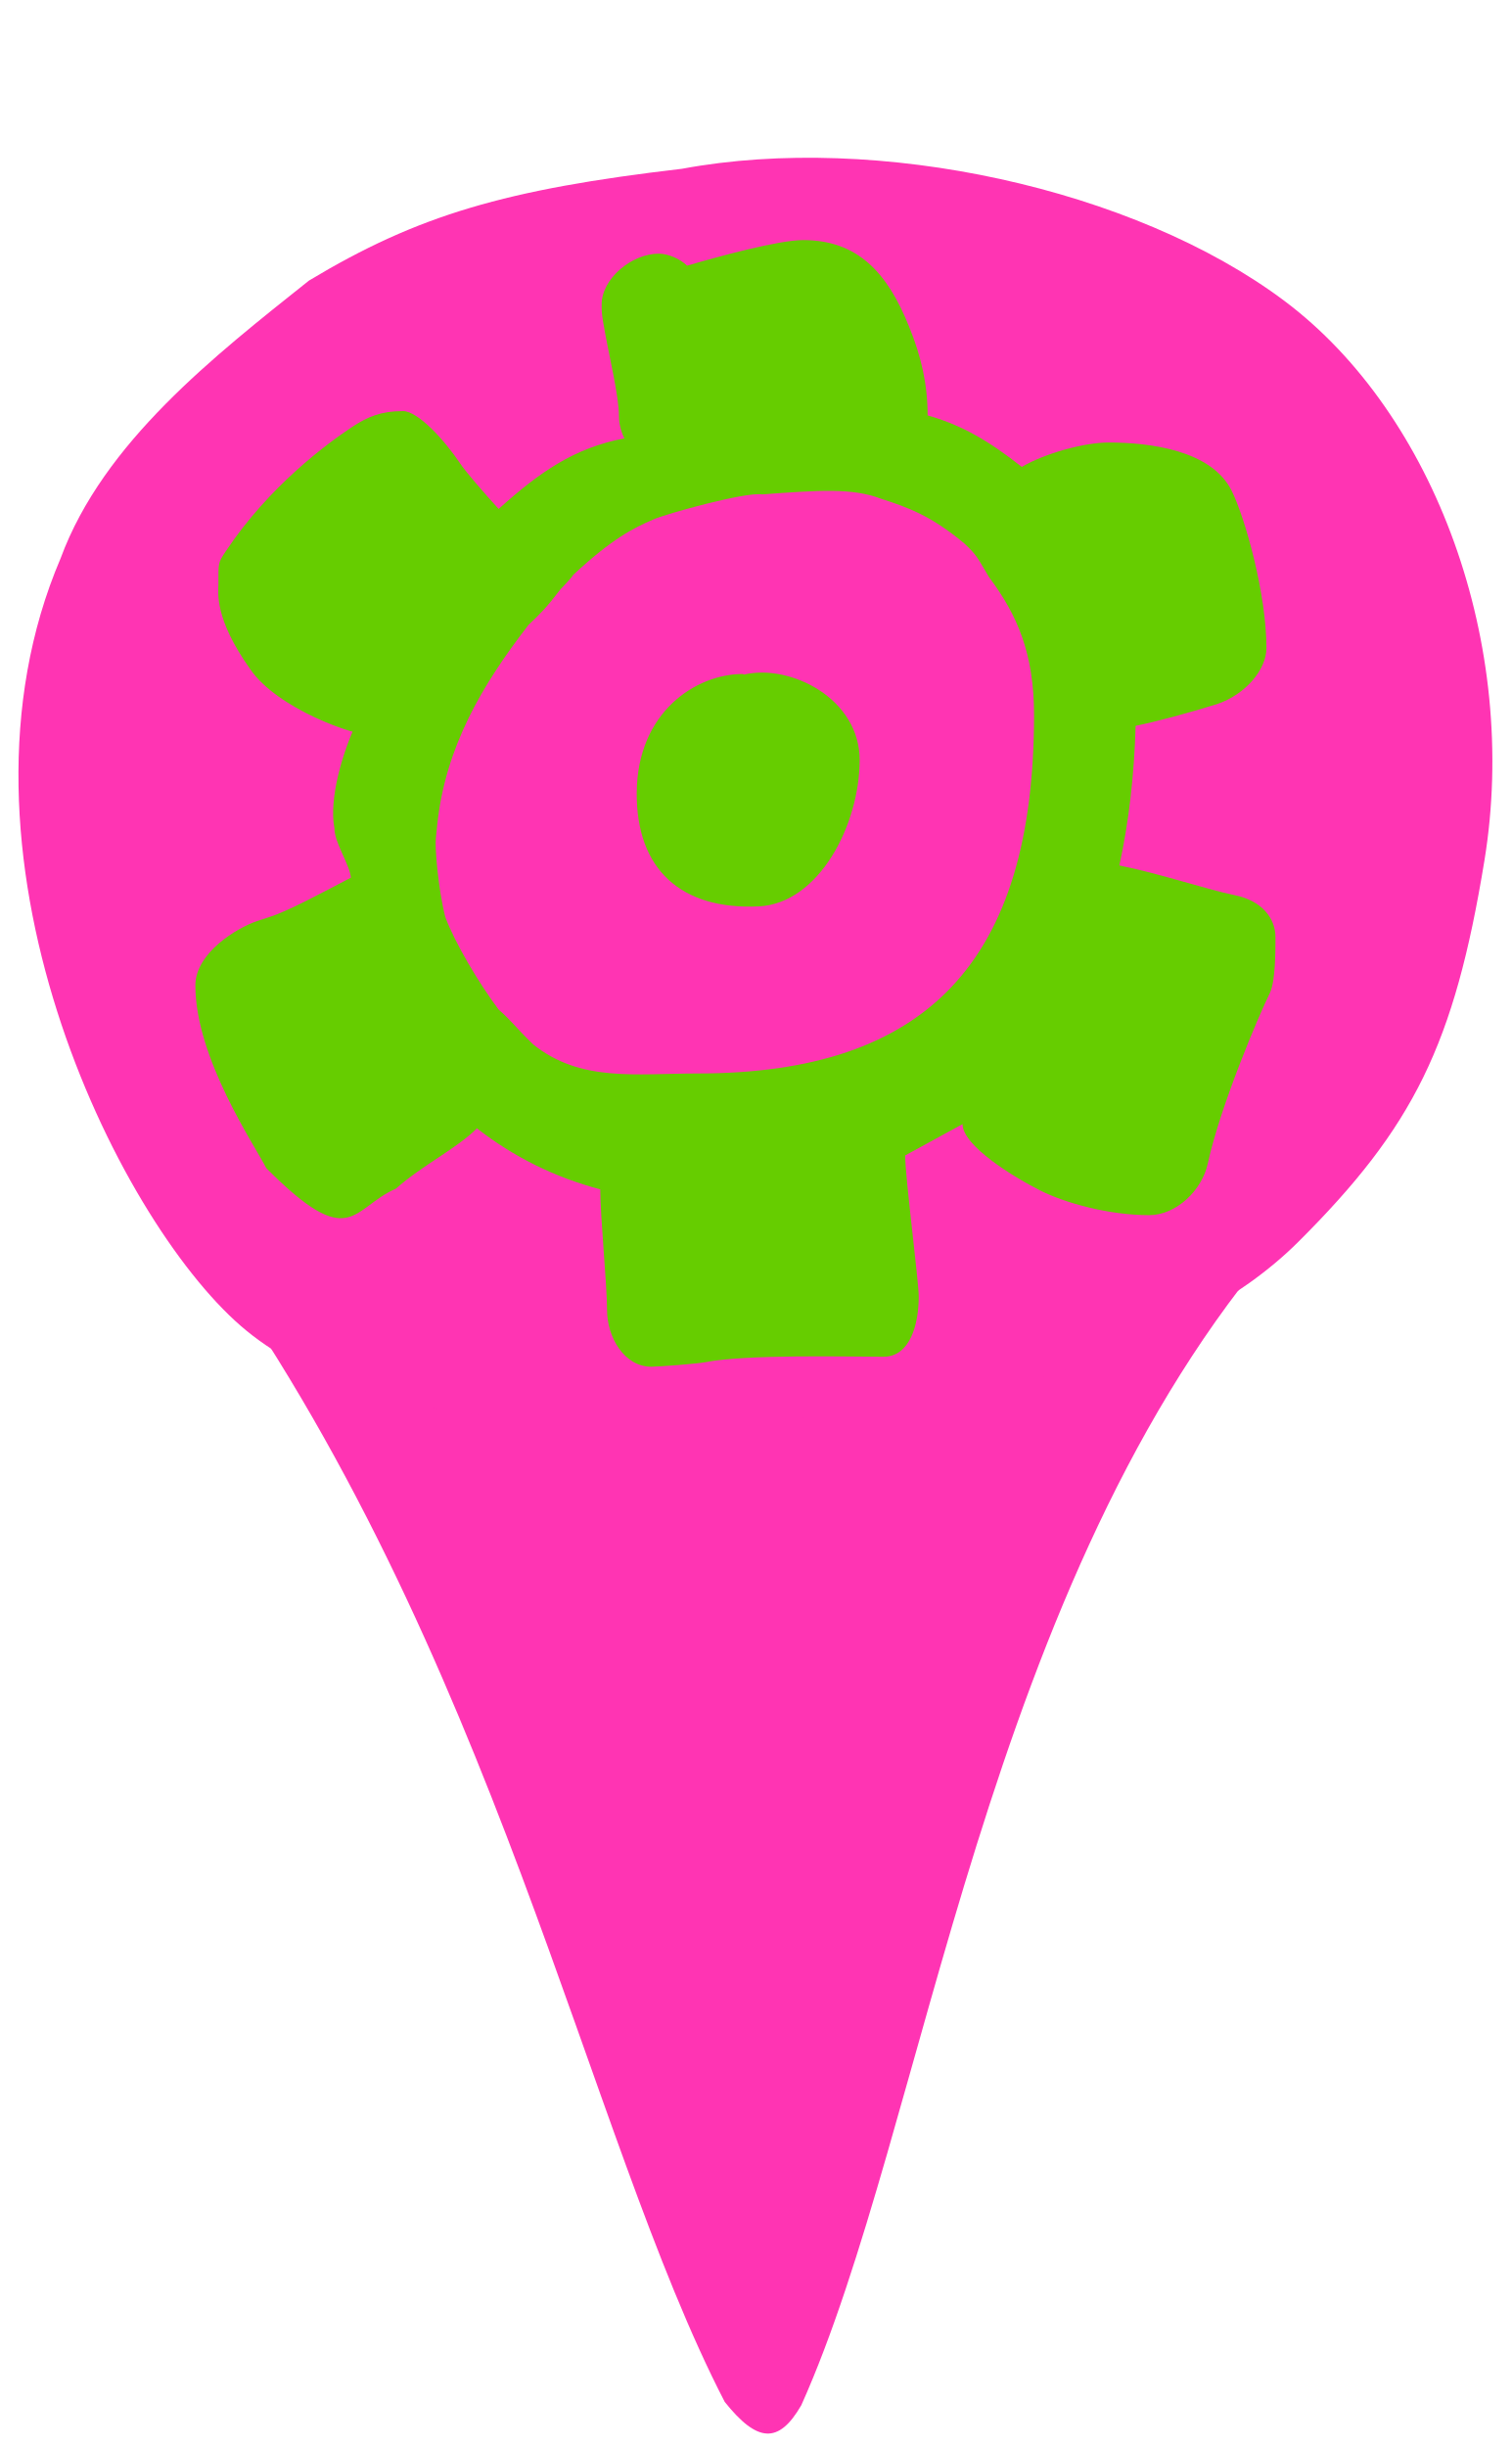
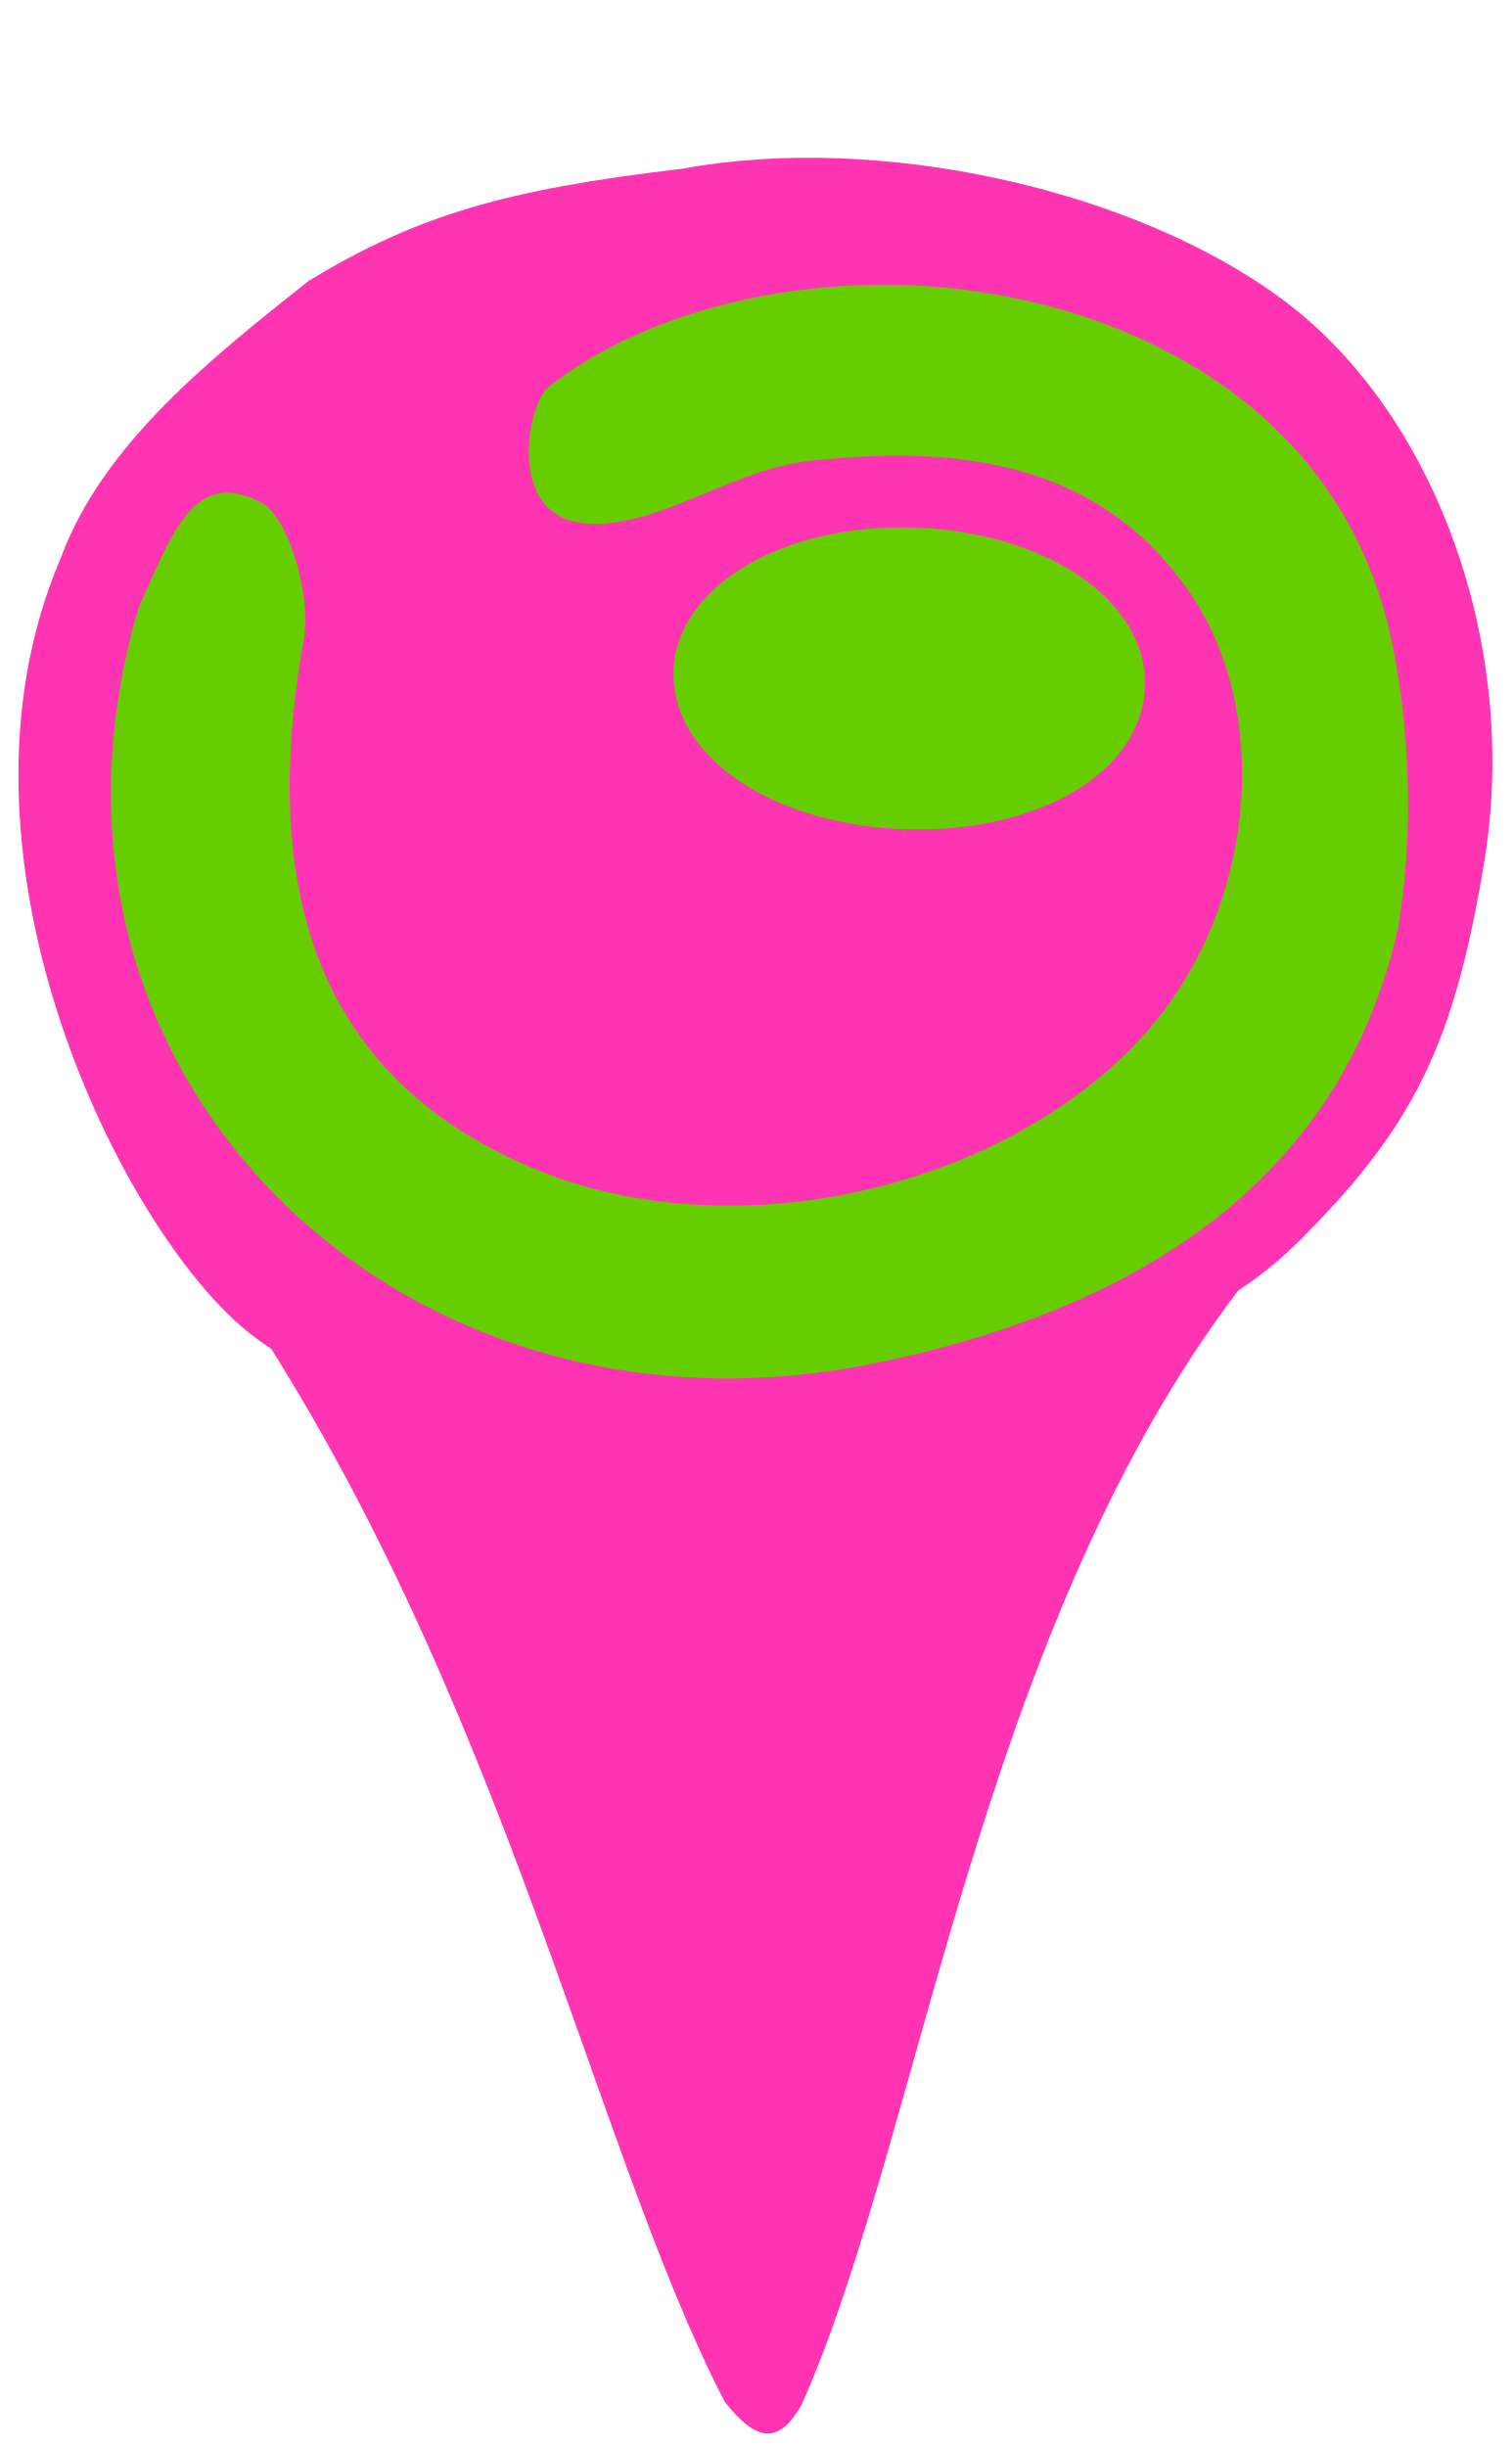
<svg xmlns="http://www.w3.org/2000/svg" version="1.1" width="42" height="68" id="svg3173">
  <defs id="defs3175" />
-   <path style="fill:#ff34b3" id="path145" d="M 5.529,34.509 C 13.779,45.848 16.286,59.292 20.143,66.747 c 0.896,1.12 1.492,1.192 2.128,0.092 C 25.757,59.076 27.338,43.89 35.609,34.392 26.483,39.383 3.489,24.31 5.529,34.509 z" />
-   <path style="fill:#ff34b3;fill-opacity:1" id="path2993" d="M 8.586,7.798 C 11.619,5.974 14.051,5.264 18.956,4.69 c 5.422,-1.009 12.573,0.541 16.751,3.678 4.177,3.137 6.532,9.555 5.55,15.55 -0.837,5.111 -1.964,7.398 -5.182,10.602 -3.258,3.243 -9.448,4.666 -14.359,4.921 C 16.812,39.696 10.169,39.861 6.696,36.849 3.224,33.837 -1.786,23.637 1.685,15.514 2.873,12.291 5.964,9.888 8.586,7.798 z" />
-   <text xml:space="preserve" style="font-size:22px;font-style:normal;font-variant:normal;font-weight:bold;font-stretch:normal;text-align:center;line-height:125%;letter-spacing:0px;word-spacing:0px;text-anchor:middle;fill:#ff34b3;fill-opacity:1;stroke:none;font-family:Pecita;-inkscape-font-specification:Pecita Bold" x="-72.61" y="-16.36" id="text2991" transform="scale(1,-1)">
-     <tspan id="tspan2993" x="-72.61" y="-16.36" />
-   </text>
-   <g style="font-size:21.592px;font-style:normal;font-variant:normal;font-weight:bold;font-stretch:normal;text-align:center;line-height:125%;letter-spacing:0px;word-spacing:0px;text-anchor:middle;fill:#66cd00;fill-opacity:1;stroke:none;font-family:DIN Condensed;-inkscape-font-specification:DIN Condensed" id="text2995">
-     <path d="m 20.638,18.73 c -1.285,0 -2.925,1.049 -2.941,3.297 -0.015,2.132 1.233,3.262 3.391,3.161 1.668,-0.078 2.801,-2.256 2.805,-4.064 0.004,-1.706 -1.918,-2.678 -3.206,-2.38 M 13.865,28.064 C 13.3,27.311 12.638,26.191 12.376,25.483 12.176,24.696 12.082,23.531 12.115,23.283 l 0.035,-0.344 c 0.222,-2.173 1.255,-3.913 2.536,-5.57 0.334,-0.316 0.502,-0.482 0.889,-0.989 0.023,-0.03 0.349,-0.359 0.349,-0.397 1.092,-1.017 1.67,-1.303 2.238,-1.549 0.38,-0.165 2.569,-0.771 3.021,-0.695 1.576,-0.116 2.51,-0.184 3.302,0.12 0.771,0.246 1.406,0.485 2.311,1.238 0.389,0.354 0.409,0.48 0.693,0.942 0.791,1.055 1.251,2.132 1.251,3.827 0,6.856 -2.984,9.965 -9.349,9.965 -1.733,0 -3.252,0.248 -4.57,-0.806 -0.527,-0.51 -0.552,-0.608 -0.989,-0.995 m 12.921,3.208 c 0,0.603 1.42,1.475 2.174,1.852 0.678,0.339 1.883,0.678 3.013,0.678 0.753,0 1.468,-0.692 1.627,-1.428 0.348,-1.608 1.43,-4.15 1.731,-4.752 0.151,-0.339 0.152,-1.128 0.152,-1.543 0,-0.527 -0.377,-1.017 -1.13,-1.168 -0.753,-0.151 -2.079,-0.601 -3.209,-0.827 0.264,-1.205 0.414,-2.524 0.452,-3.88 0.565,-0.113 1.544,-0.377 2.26,-0.603 0.791,-0.264 1.376,-0.957 1.376,-1.559 0,-1.507 -0.593,-3.621 -0.969,-4.375 -0.565,-1.13 -2.29,-1.336 -3.42,-1.336 -0.678,0 -1.77,0.301 -2.411,0.678 -0.904,-0.716 -1.675,-1.168 -2.617,-1.431 0,-0.866 -0.178,-1.642 -0.517,-2.471 -0.603,-1.507 -1.436,-2.401 -2.943,-2.401 -0.678,0 -2.323,0.447 -3.227,0.711 -0.188,-0.188 -0.522,-0.334 -0.786,-0.334 -0.753,0 -1.587,0.696 -1.587,1.411 0,0.188 0.003,0.256 0.04,0.482 0.151,0.904 0.442,2.034 0.442,2.637 0,0.226 0.073,0.452 0.148,0.603 -1.394,0.264 -2.363,0.944 -3.493,1.961 -0.377,-0.414 -0.904,-1.017 -1.055,-1.243 -0.452,-0.678 -1.189,-1.476 -1.603,-1.476 -0.603,0 -0.979,0.151 -1.431,0.452 -0.678,0.452 -2.286,1.629 -3.491,3.437 -0.226,0.339 -0.208,0.323 -0.208,0.926 0,0.226 -0.129,0.932 0.888,2.363 0.753,1.092 2.868,1.839 3.395,1.839 0.507,-2.666 -1.374,0.942 -1.06,2.569 0,0.414 0.422,1.002 0.459,1.379 -0.791,0.414 -1.77,0.942 -2.26,1.092 L 7.153,25.593 c -0.565,0.188 -1.723,0.887 -1.723,1.791 0,2.034 1.668,4.472 1.969,5.075 2.361,2.375 2.365,1.113 3.606,0.572 0.725,-0.646 1.686,-1.11 2.251,-1.675 1.017,0.791 2.147,1.356 3.428,1.695 0,0.791 0.188,2.637 0.188,3.352 0,0.753 0.476,1.577 1.229,1.577 0.226,0 1.311,-0.087 1.499,-0.125 1.13,-0.226 4.013,-0.152 4.954,-0.152 0.753,0 0.981,-0.923 0.981,-1.677 0,-0.414 -0.377,-3.315 -0.377,-3.917" style="font-size:37.668px;fill:#66cd00;font-family:Pecita;-inkscape-font-specification:Pecita" id="path3025" />
+   <g transform="matrix(0.9272804,0,0,0.9272804,1.48293,4.917787)" id="g4033">
+     <path d="m 4.363,31.911 c 8.897,12.229 11.601,26.727 15.761,34.767 0.966,1.208 1.609,1.285 2.295,0.099 C 26.177,58.406 27.882,42.029 36.802,31.786 26.961,37.168 2.164,20.913 4.363,31.911 z" id="path145" style="fill:#ff34b3" />
+     <path d="M 7.661,3.106 C 10.931,1.139 13.554,0.373 18.844,-0.245 24.691,-1.333 32.403,0.338 36.908,3.721 c 4.505,3.383 7.044,10.304 5.985,16.77 -0.903,5.512 -2.118,7.979 -5.589,11.433 -3.514,3.498 -10.189,5.032 -15.485,5.307 C 16.531,37.506 9.368,37.684 5.622,34.436 1.877,31.187 -3.526,20.187 0.218,11.428 1.499,7.951 4.832,5.36 7.661,3.106 z" id="path2993" style="fill:#ff34b3;fill-opacity:1" />
+     <g transform="matrix(0.9554976,0,0,0.9554976,-307.2296,-45.93656)" id="g3800" style="fill:#66cd00">
+       <g id="g3802" style="fill:#66cd00">
+         <g id="g3804" style="fill:#66cd00">
+           <path d="m 363.562,62.833 c -1.579,-8.057 -9.201,-11.158 -15.25,-11.365 -4.31,-0.148 -8.512,1.045 -11.244,3.196 -0.388,0.304 -0.861,1.825 -0.469,3.021 0.353,1.078 1.331,1.476 2.842,1.177 0.861,-0.168 1.694,-0.514 2.58,-0.879 1.07,-0.443 2.177,-0.9 3.338,-1.017 1.241,-0.126 2.326,-0.171 3.313,-0.137 3.891,0.134 6.697,1.566 8.58,4.381 2.396,3.582 2.024,9.17 -0.865,13 -2.908,3.853 -8.64,6.312 -14.258,6.12 -2.088,-0.073 -4.022,-0.494 -5.754,-1.253 -6.188,-2.712 -8.472,-8.105 -6.982,-16.487 0.254,-1.426 -0.503,-3.876 -1.327,-4.301 -0.379,-0.195 -0.726,-0.299 -1.031,-0.309 -1.188,-0.042 -1.831,1.39 -2.452,2.773 -0.069,0.155 -0.138,0.308 -0.207,0.457 -0.243,0.527 -0.382,1.139 -0.517,1.73 -1.282,5.61 -0.147,11.062 3.183,15.392 3.468,4.505 8.9,7.208 14.903,7.415 1.765,0.06 3.571,-0.096 5.364,-0.465 9.253,-1.893 14.767,-6.462 16.396,-13.578 0.686,-3.936 0.136,-7.479 -0.132,-8.821 l -0.011,-0.05 z" id="path3806" style="fill:#66cd00" />
+         </g>
+         <g id="g3808" style="fill:#66cd00">
+           <path d="m 354.587,66.577 c 0.777,-0.746 1.192,-1.646 1.199,-2.601 0.018,-2.597 -3.016,-4.701 -7.056,-4.898 l -0.169,-0.006 c -4.093,-0.14 -7.417,1.802 -7.564,4.421 -0.053,0.941 0.302,1.857 1.026,2.65 1.284,1.407 3.606,2.301 6.211,2.39 l -0.016,0.453 0,0 0.027,-0.452 c 2.606,0.087 4.975,-0.645 6.342,-1.957 z" id="path3810" style="fill:#66cd00" />
+         </g>
+       </g>
+     </g>
  </g>
</svg>
